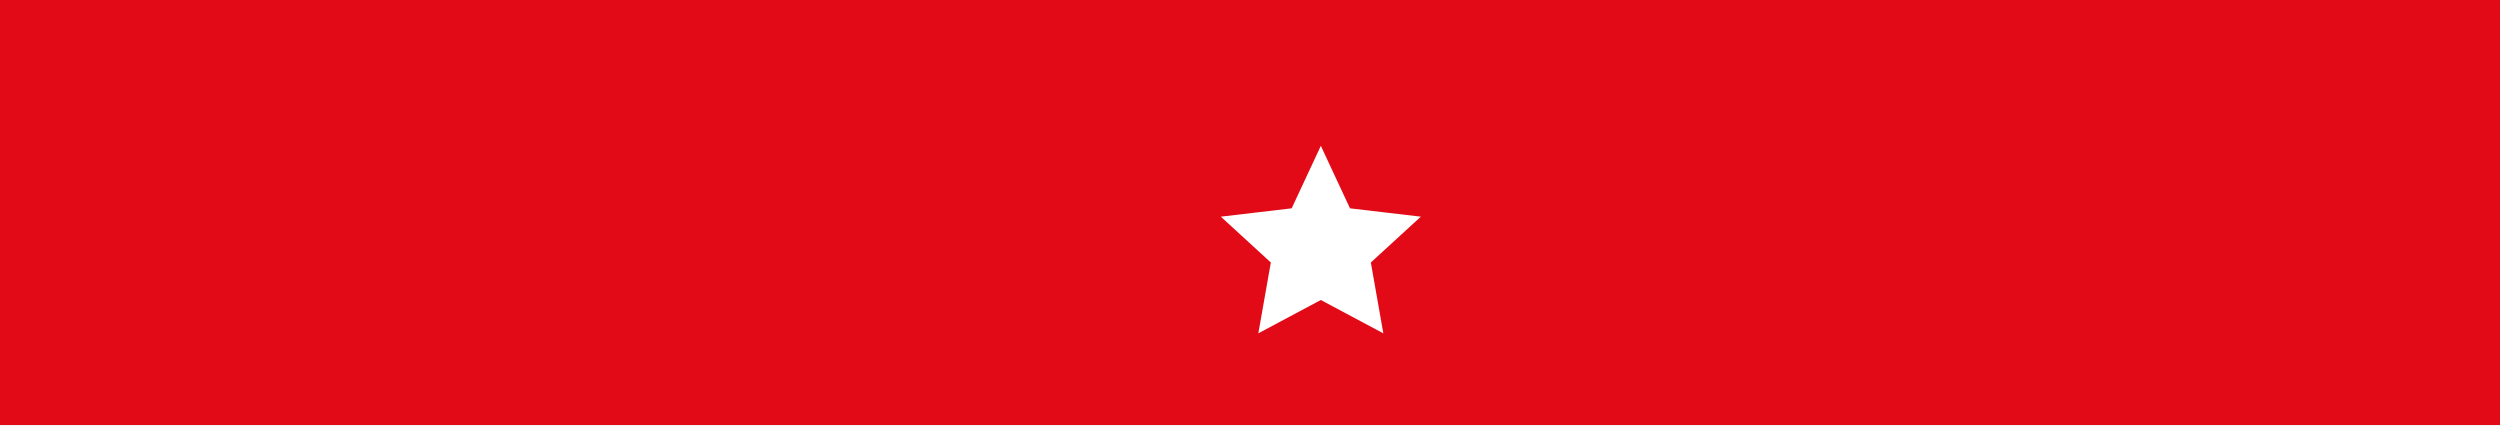
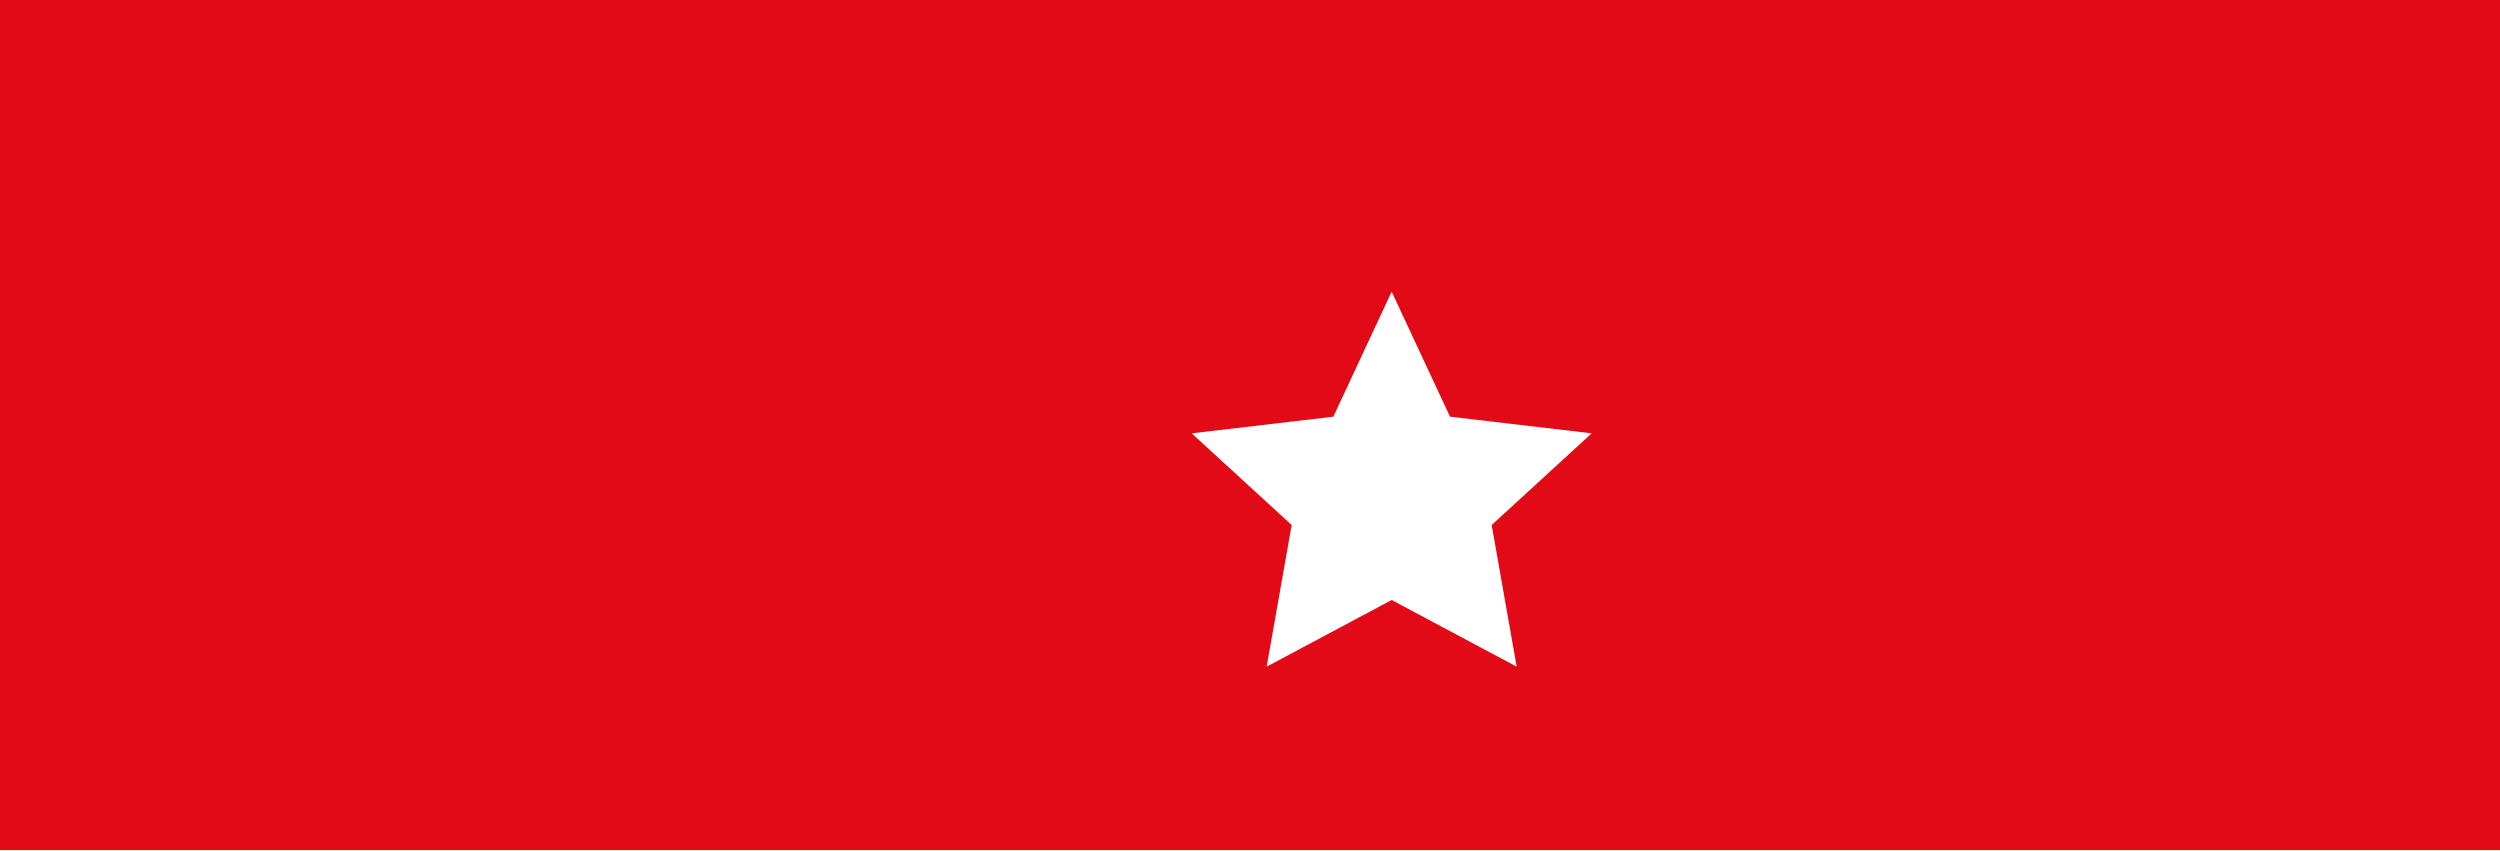
- <svg xmlns="http://www.w3.org/2000/svg" width="600" height="102" viewBox="0 0 600 102">
+ <svg xmlns="http://www.w3.org/2000/svg" width="300" height="102" viewBox="150 0 300 102">
  <path fill="#e30a17" d="M0 0h600v102H0z" />
  <path fill="#fff" d="M282 24a27 27 0 1 0 0 54 22 22 0 1 1 0-54zm35 11 7 15 17 2-12 11 3 17-15-8-15 8 3-17-12-11 17-2z" />
</svg>
